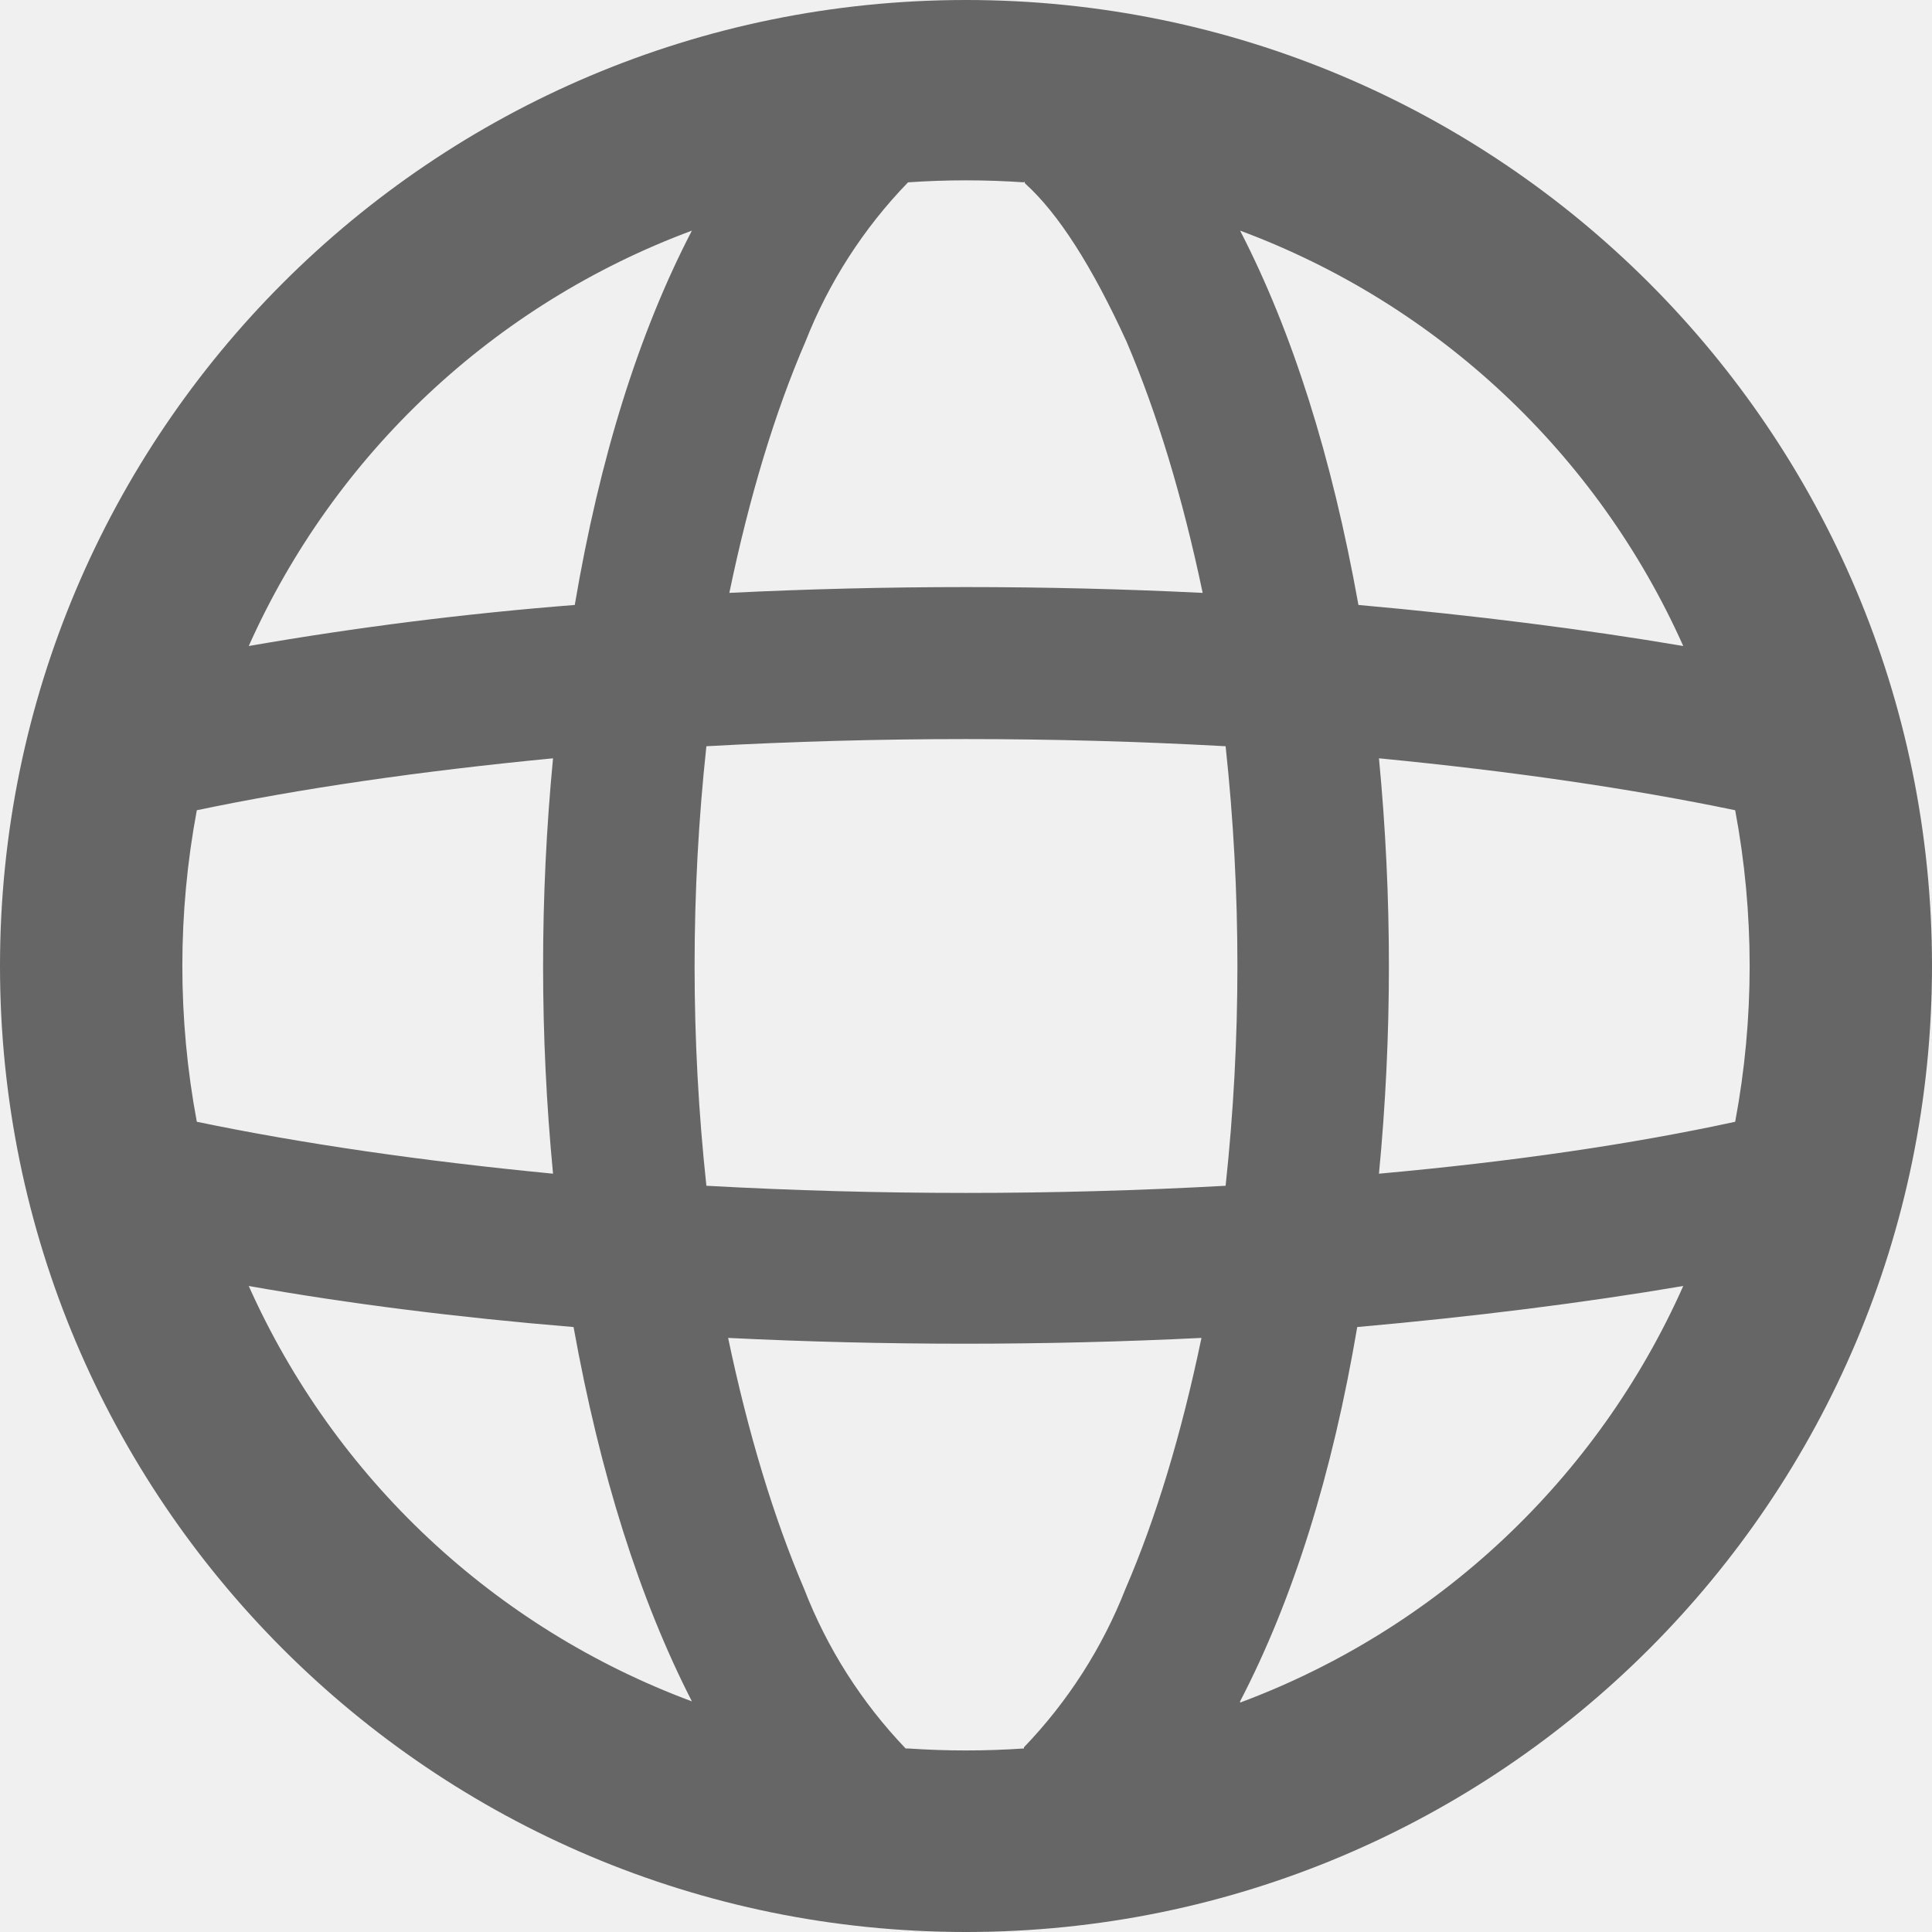
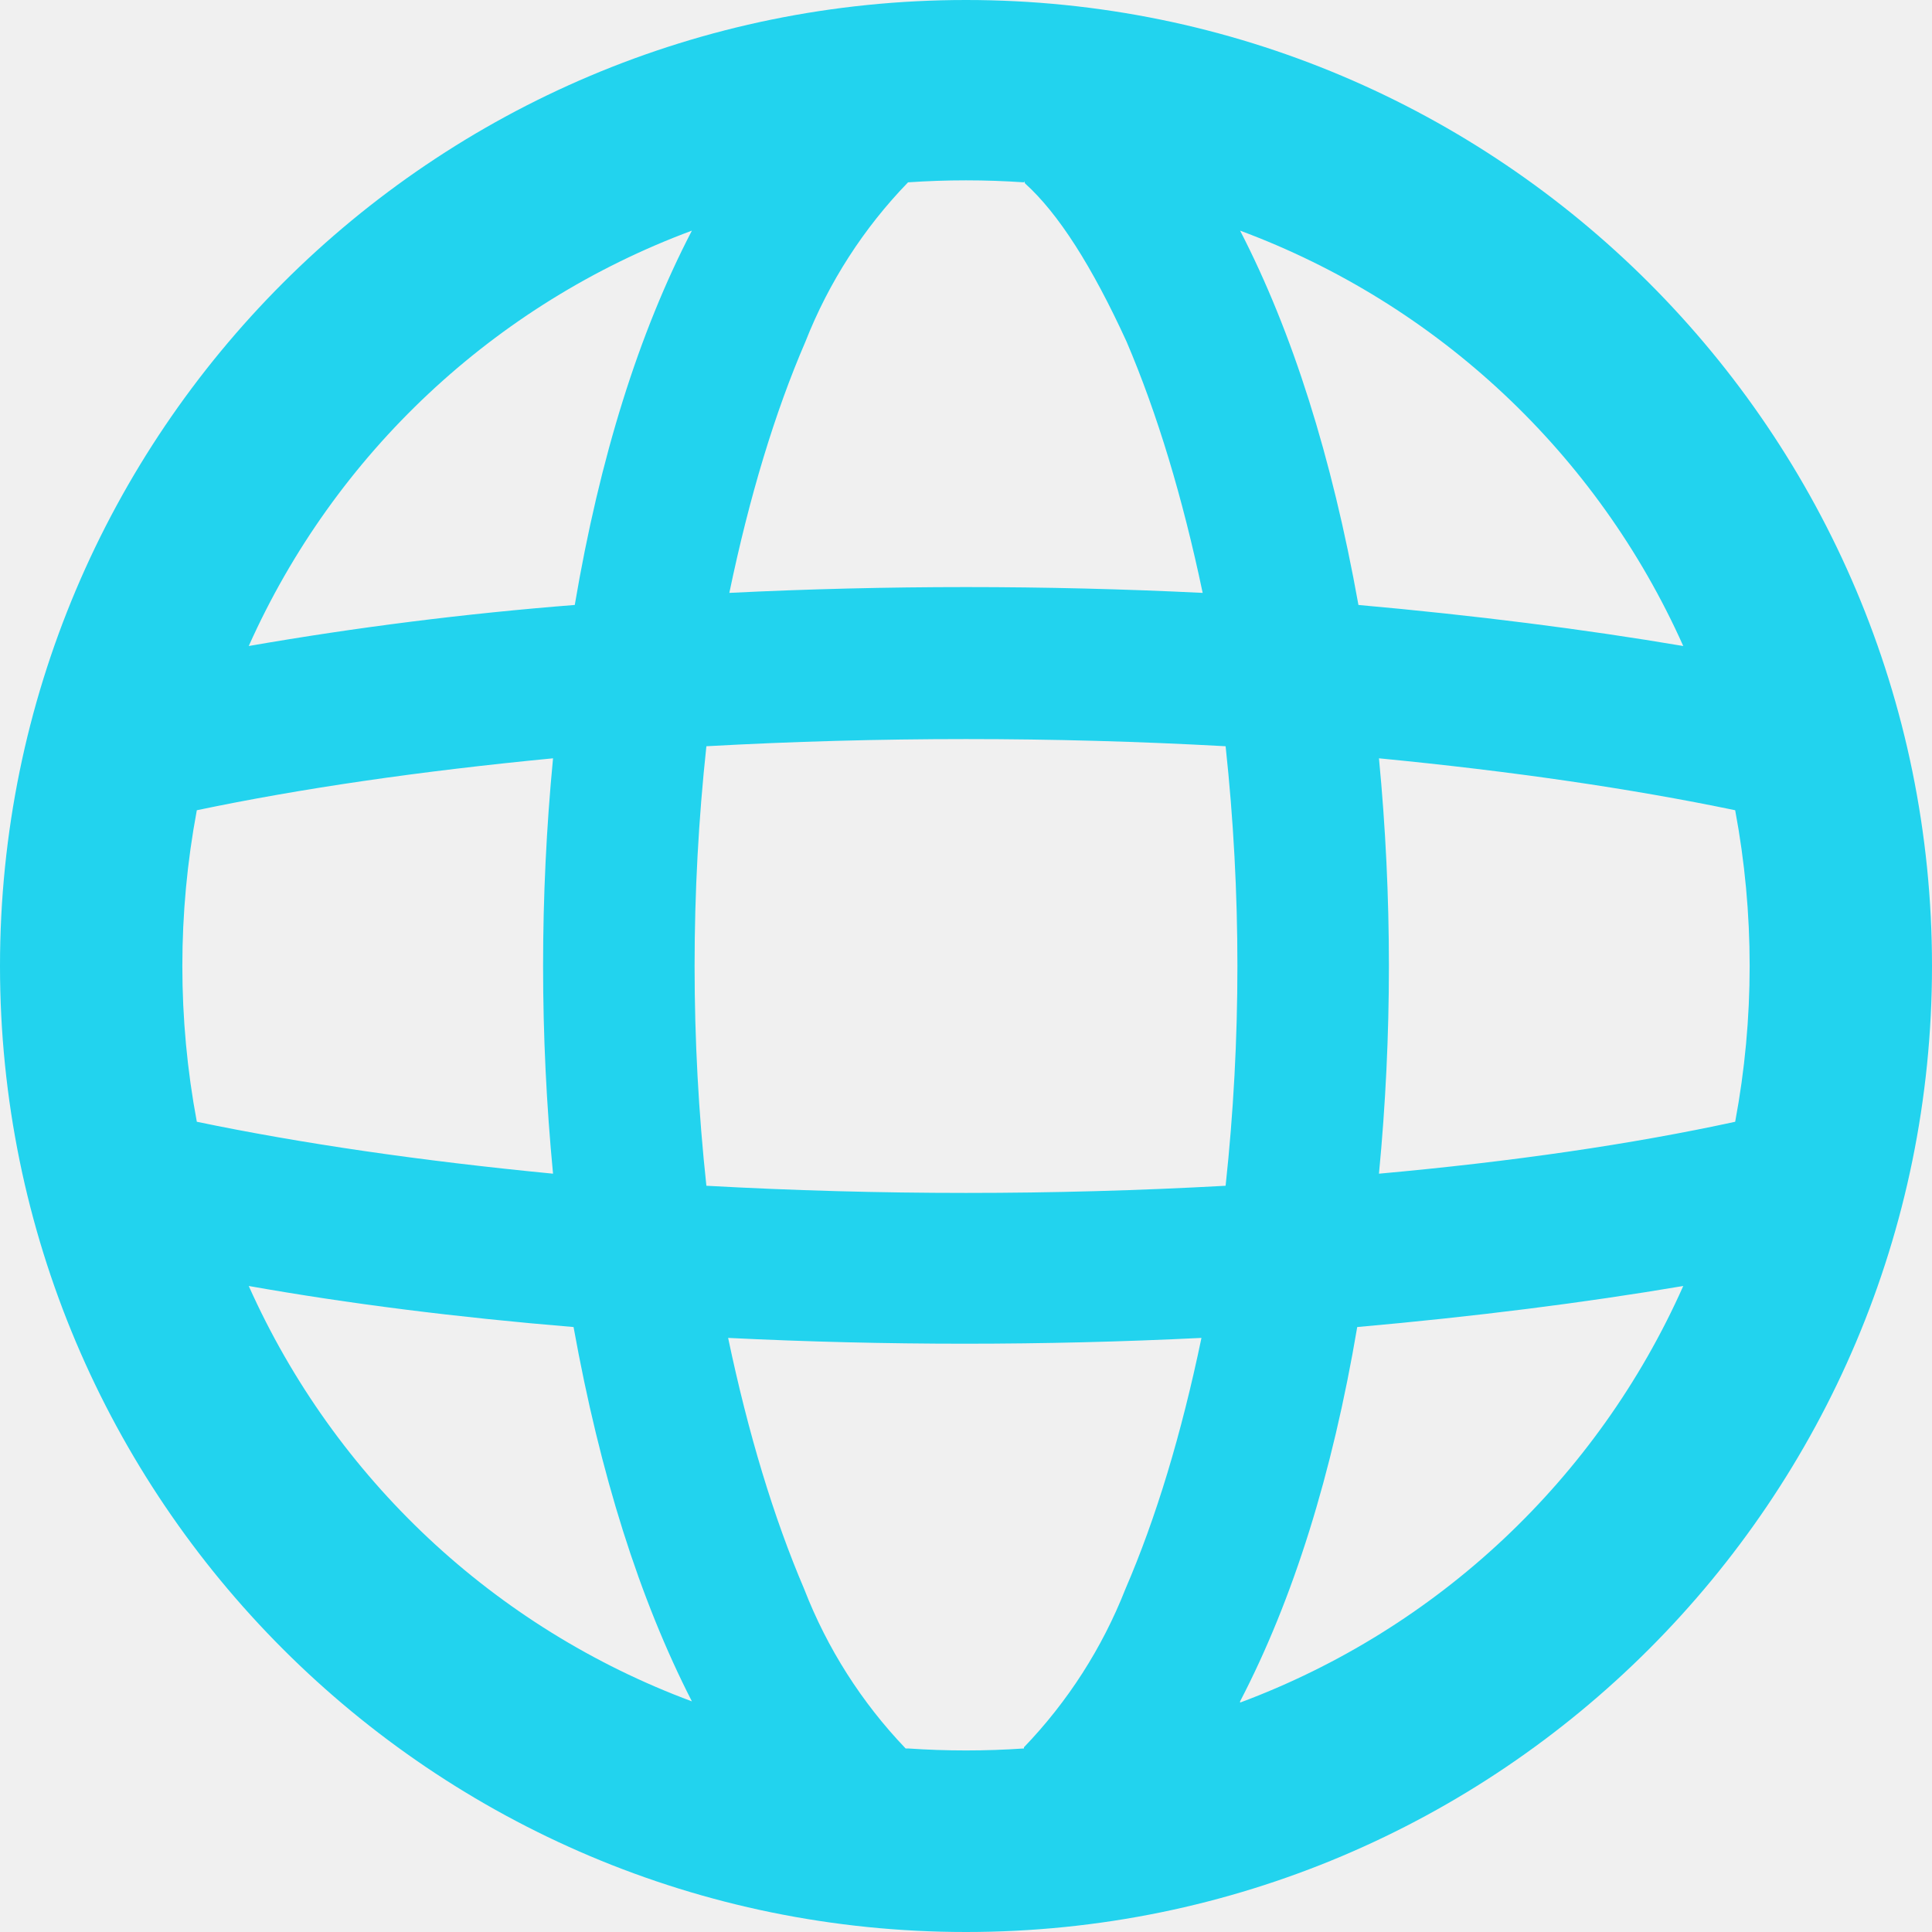
<svg xmlns="http://www.w3.org/2000/svg" fill="none" viewBox="0 0 16 16">
  <g clip-path="url(#a)">
-     <path fill-rule="evenodd" clip-rule="evenodd" d="M10.27 14.1a6.5 6.5 0 0 0 3.67-3.45q-1.24.21-2.7.34-.31 1.83-.97 3.1M8 16A8 8 0 1 0 8 0a8 8 0 0 0 0 16m.48-1.52a7 7 0 0 1-.96 0H7.5a4 4 0 0 1-.84-1.32q-.38-.89-.63-2.08a40 40 0 0 0 3.92 0q-.25 1.2-.63 2.08a4 4 0 0 1-.84 1.31zm2.94-4.76q1.66-.15 2.95-.43a7 7 0 0 0 0-2.58q-1.3-.27-2.95-.43a18 18 0 0 1 0 3.44m-1.27-3.54a17 17 0 0 1 0 3.64 39 39 0 0 1-4.3 0 17 17 0 0 1 0-3.64 39 39 0 0 1 4.3 0m1.1-1.17q1.45.13 2.69.34a6.5 6.5 0 0 0-3.67-3.44q.65 1.26.98 3.1M8.48 1.5l.01.02q.41.37.84 1.31.38.89.63 2.08a40 40 0 0 0-3.92 0q.25-1.2.63-2.08a4 4 0 0 1 .85-1.32 7 7 0 0 1 .96 0m-2.75.4a6.5 6.5 0 0 0-3.67 3.44 29 29 0 0 1 2.7-.34q.31-1.83.97-3.1M4.58 6.28q-1.66.16-2.95.43a7 7 0 0 0 0 2.58q1.3.27 2.95.43a18 18 0 0 1 0-3.44m.17 4.71q-1.45-.12-2.69-.34a6.5 6.5 0 0 0 3.67 3.44q-.65-1.27-.98-3.1" fill="#666" />
+     <path fill-rule="evenodd" clip-rule="evenodd" d="M10.27 14.1a6.5 6.5 0 0 0 3.67-3.45q-1.24.21-2.7.34-.31 1.83-.97 3.1M8 16A8 8 0 1 0 8 0a8 8 0 0 0 0 16m.48-1.52a7 7 0 0 1-.96 0H7.5a4 4 0 0 1-.84-1.32q-.38-.89-.63-2.08a40 40 0 0 0 3.92 0q-.25 1.2-.63 2.08a4 4 0 0 1-.84 1.31zm2.94-4.76q1.66-.15 2.95-.43a7 7 0 0 0 0-2.58q-1.3-.27-2.95-.43a18 18 0 0 1 0 3.44m-1.27-3.54a17 17 0 0 1 0 3.64 39 39 0 0 1-4.3 0 17 17 0 0 1 0-3.64 39 39 0 0 1 4.3 0m1.1-1.17q1.45.13 2.69.34a6.5 6.5 0 0 0-3.67-3.44q.65 1.26.98 3.1M8.48 1.5l.01.02q.41.37.84 1.31.38.89.63 2.08a40 40 0 0 0-3.92 0q.25-1.2.63-2.08a4 4 0 0 1 .85-1.32 7 7 0 0 1 .96 0m-2.75.4a6.5 6.5 0 0 0-3.67 3.44 29 29 0 0 1 2.7-.34q.31-1.83.97-3.1M4.58 6.28q-1.66.16-2.95.43a7 7 0 0 0 0 2.58q1.3.27 2.95.43a18 18 0 0 1 0-3.44m.17 4.71q-1.45-.12-2.69-.34a6.5 6.5 0 0 0 3.67 3.44q-.65-1.27-.98-3.1" fill="#22D3EE" />
  </g>
  <defs>
    <clipPath id="a">
      <path fill="#fff" d="M0 0h16v16H0z" />
    </clipPath>
  </defs>
</svg>
